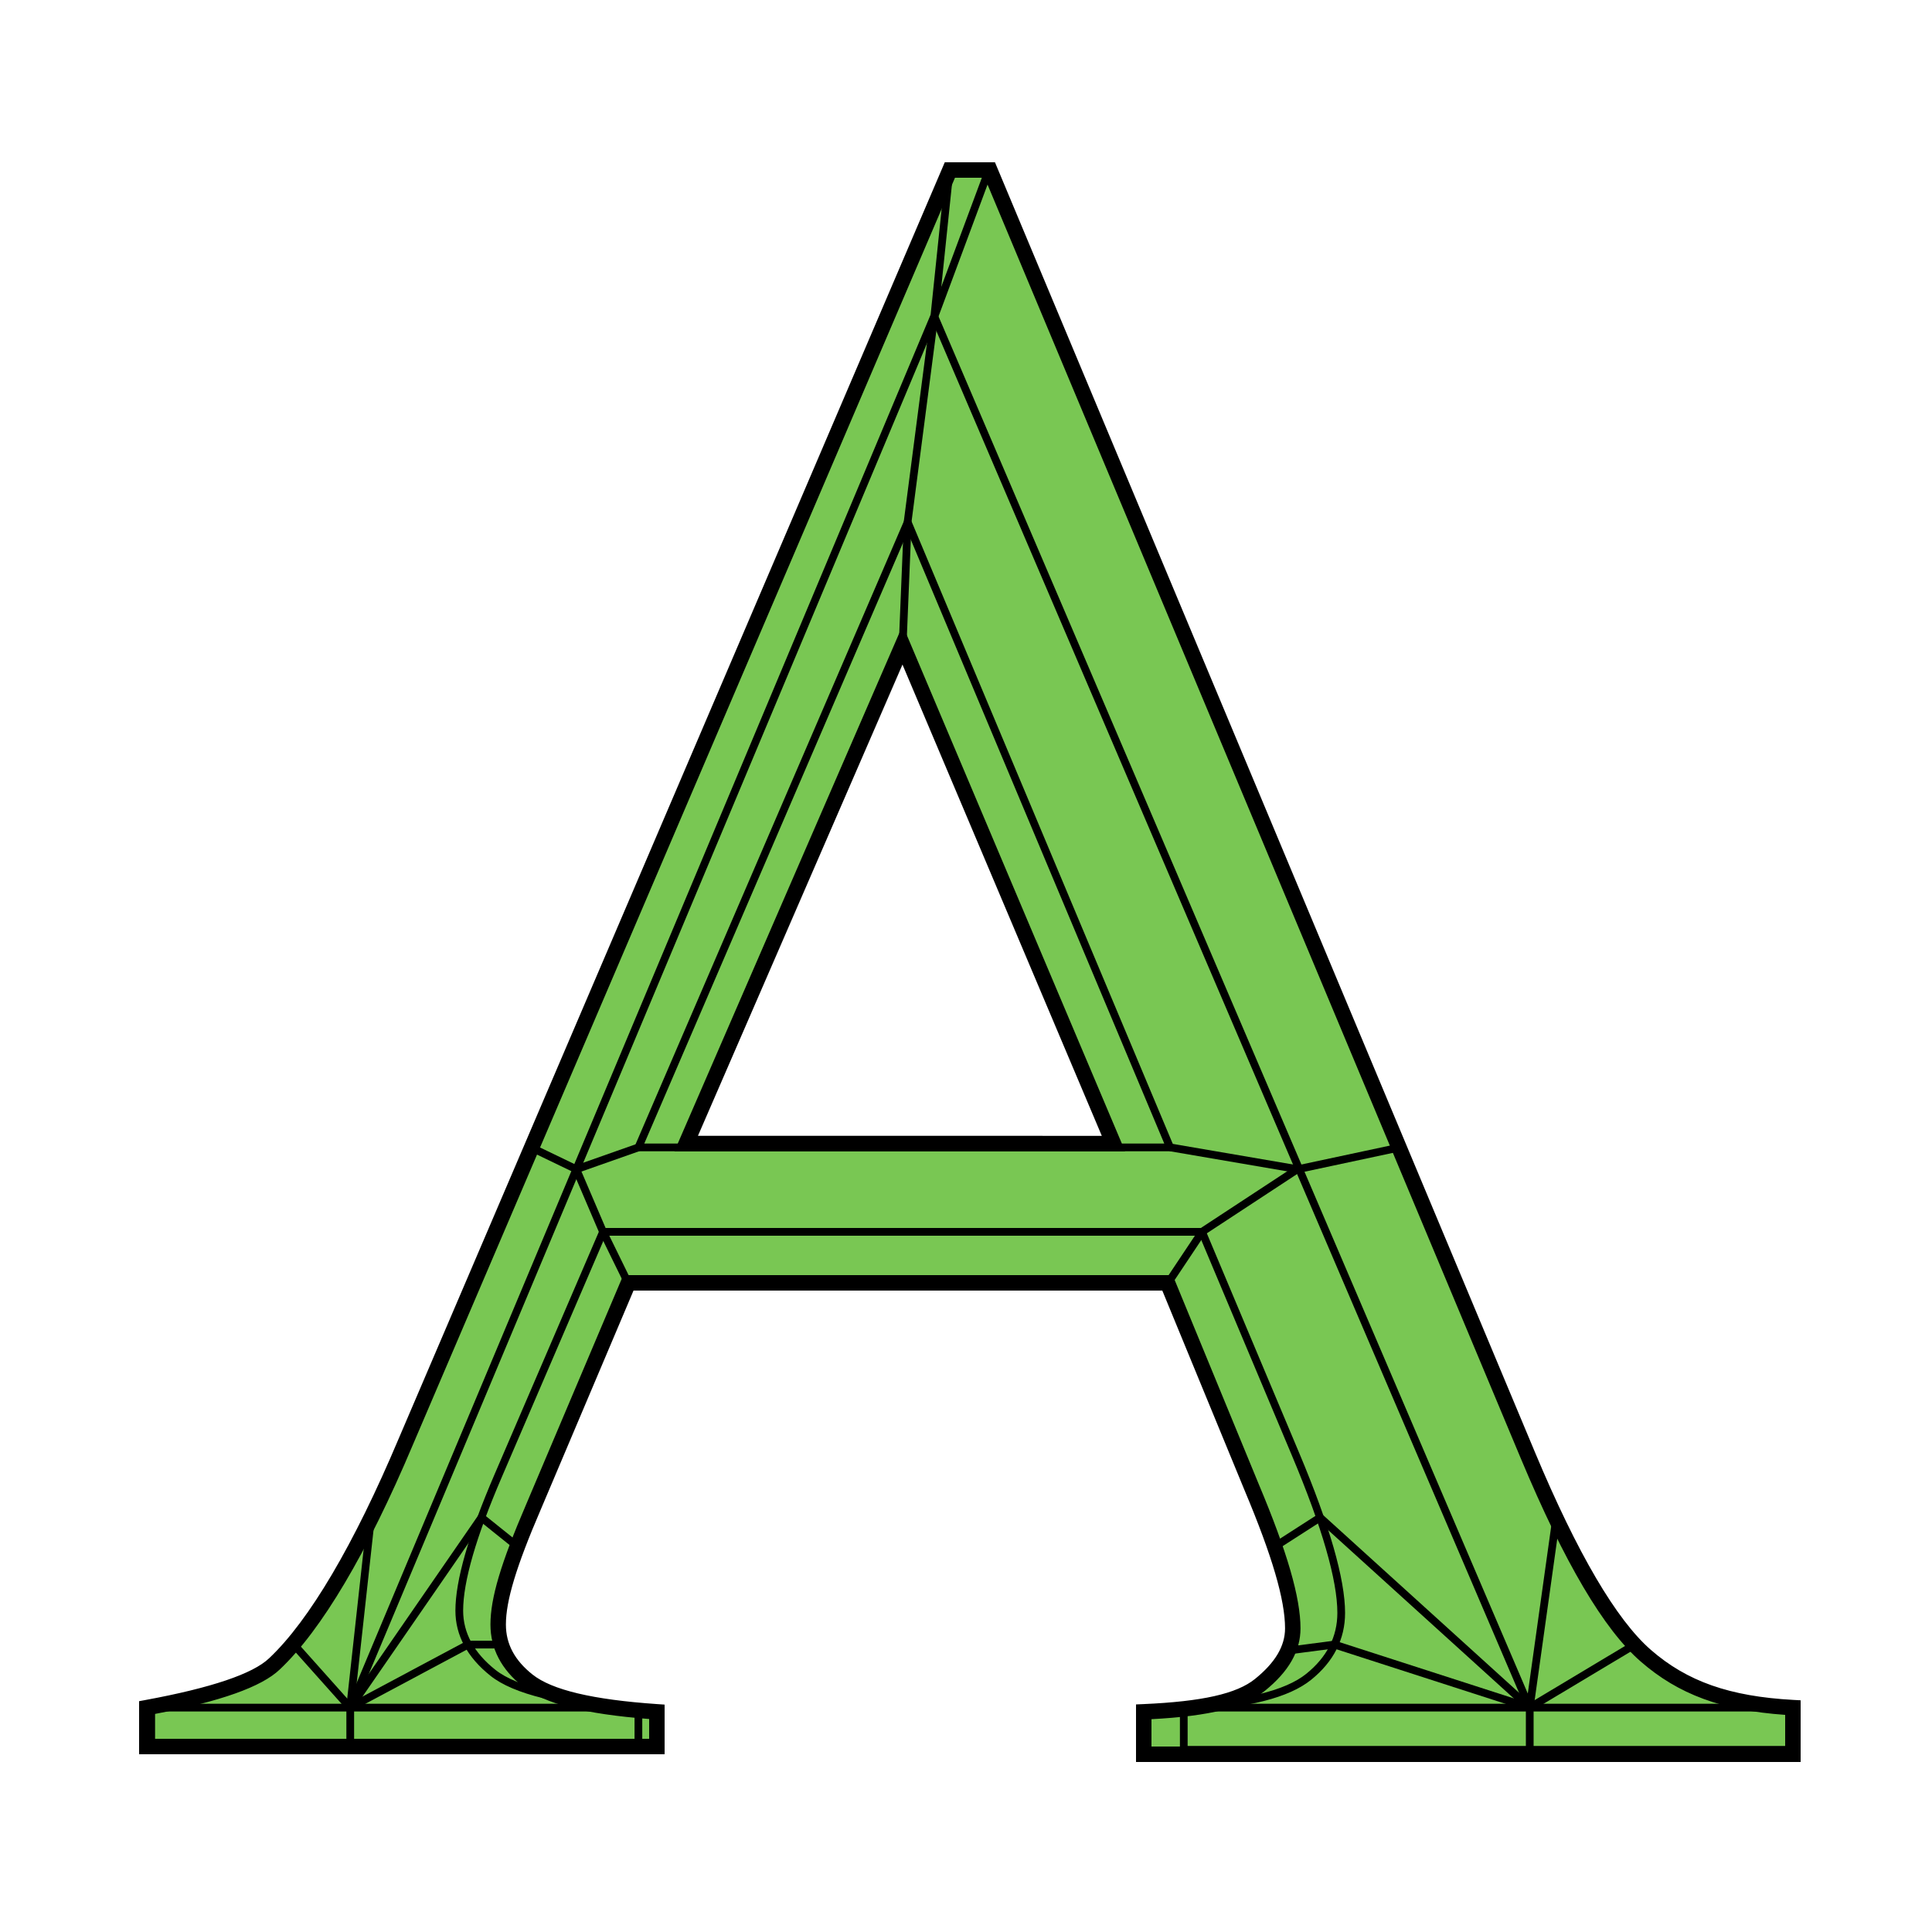
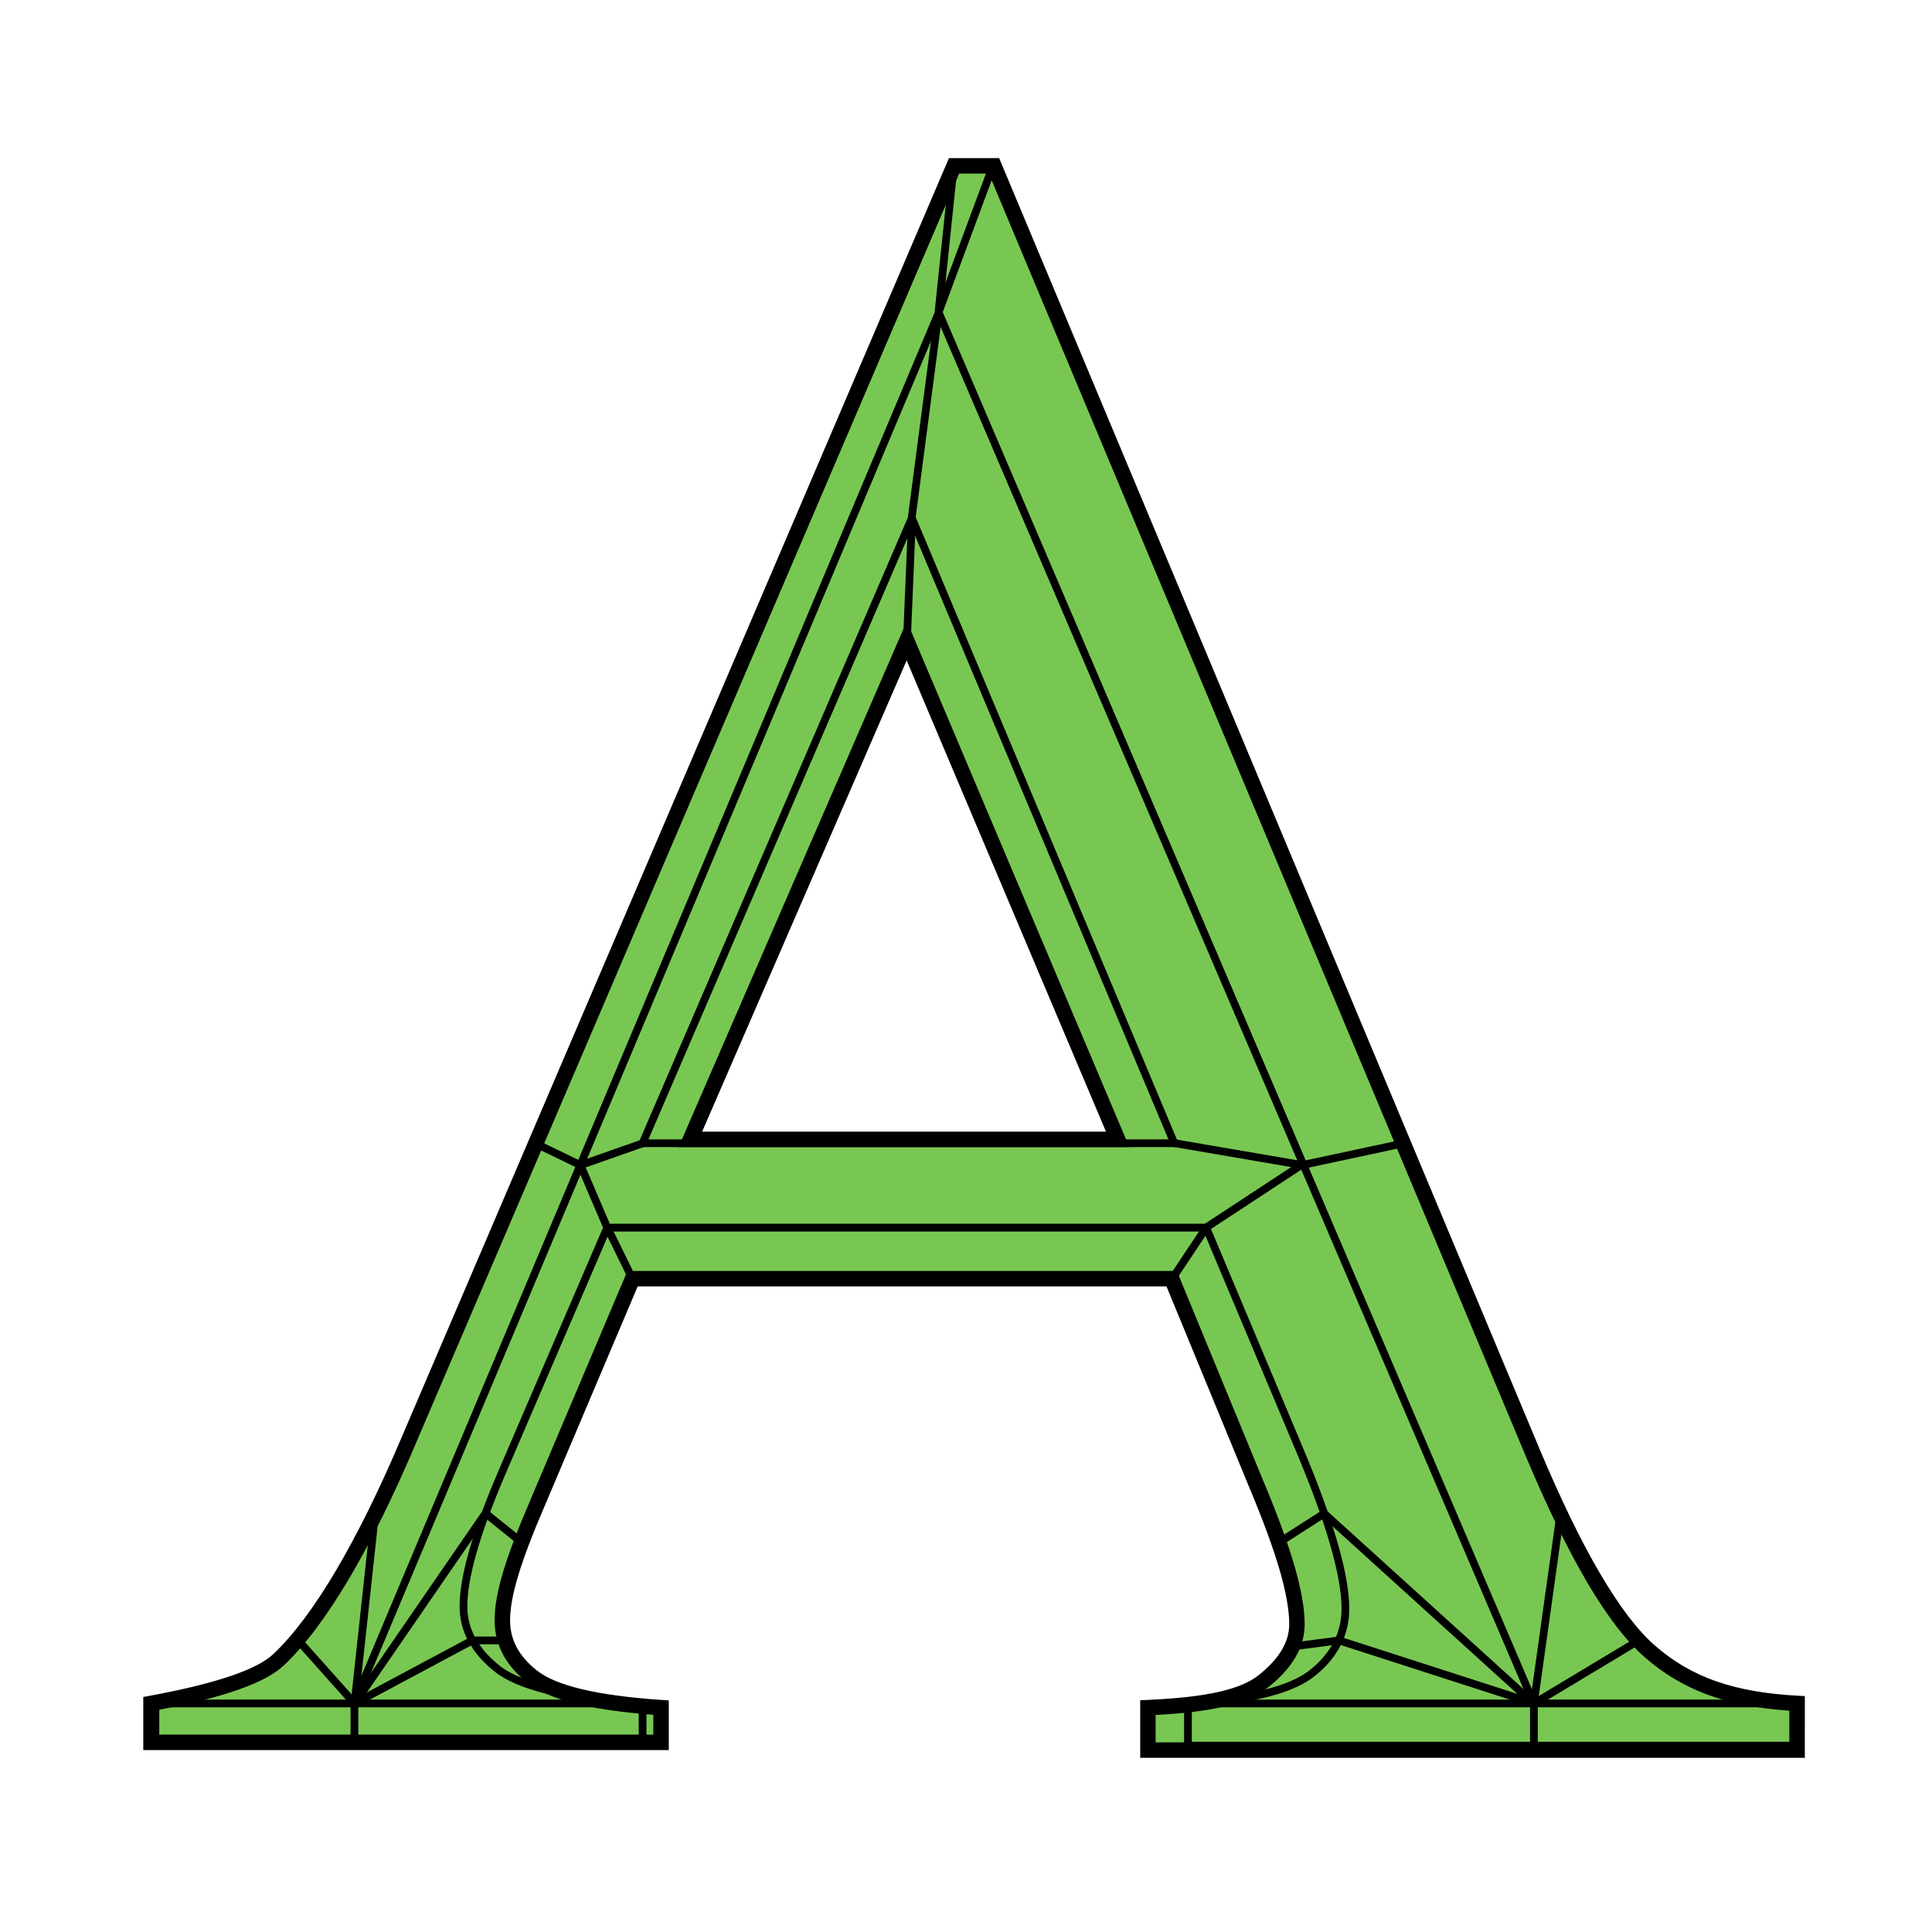
- <svg xmlns="http://www.w3.org/2000/svg" version="1.1" x="0px" y="0px" width="250px" height="250px" viewBox="0 0 250 250" enable-background="new 0 0 250 250" xml:space="preserve">
+ <svg xmlns="http://www.w3.org/2000/svg" version="1.1" id="Layer_1" x="0px" y="0px" width="120px" height="120px" viewBox="65 65 120 120" enable-background="new 65 65 120 120" xml:space="preserve">
  <g id="bgr">
-     <path fill="#79C753" d="M212.964,214.246c-4.576-3.986-9.628-12.497-15.239-25.885L128.082,22h-5.168L52.492,186.591   c-6.105,14.468-11.949,23.978-16.968,28.701C33.063,217.655,27,219.487,19,220.964V226h66v-4.491   c-9-0.618-14.114-1.969-16.725-4.052c-2.613-2.08-3.812-4.494-3.812-7.242c0-3.454,1.56-8.231,4.571-15.229L81.314,166h69.758   l10.897,26.462c3.54,8.415,5.314,14.348,5.314,18.244c0,2.924-1.734,5.291-4.262,7.329c-2.522,2.039-7.022,3.122-15.022,3.474V227   h84v-6.036C223,220.472,217.54,218.233,212.964,214.246z M88.791,147.975l28.002-64.521l27.289,64.522L88.791,147.975z" />
+     <path fill="#79C753" d="M167.482,167.578c-2.196-1.913-4.621-5.998-7.314-12.425L126.739,75.3h-2.48l-33.803,79.003   c-2.931,6.944-5.735,11.509-8.145,13.776c-1.182,1.135-4.092,2.014-7.932,2.723v2.418h31.68v-2.156   c-4.32-0.297-6.774-0.945-8.028-1.945c-1.254-0.998-1.83-2.156-1.83-3.476c0-1.657,0.749-3.951,2.194-7.31l5.894-13.914h33.484   l5.23,12.702c1.699,4.039,2.551,6.888,2.551,8.757c0,1.403-0.833,2.54-2.046,3.519c-1.211,0.979-3.37,1.498-7.211,1.667v2.636   h40.32v-2.897C172.3,170.567,169.679,169.492,167.482,167.578z M107.879,135.768l13.441-30.97l13.099,30.972L107.879,135.768z" />
  </g>
  <g id="icon">
-     <path d="M233,228h-86v-7.448l0.956-0.042c7.616-0.335,12.069-1.338,14.438-3.252c2.618-2.111,3.891-4.255,3.891-6.552   c0-3.69-1.664-9.364-5.236-17.856L150.402,167H81.977l-12.021,28.376c-3.149,7.317-4.492,11.753-4.492,14.839   c0,2.508,1.124,4.62,3.434,6.46c2.516,2.007,7.805,3.262,16.17,3.836L86,220.575V227H18v-6.868l0.818-0.151   c8.526-1.573,13.914-3.394,16.013-5.41c5.177-4.872,10.962-14.68,16.739-28.368L122.254,21h6.493l0.258,0.614l69.643,166.362   c5.464,13.036,10.502,21.621,14.974,25.517c4.69,4.087,10.203,6.023,18.434,6.474l0.945,0.051V228z M149,226h82v-4.097   c-8.194-0.573-13.824-2.661-18.693-6.903c-4.771-4.156-9.842-12.743-15.504-26.252L127.417,23h-3.843L53.412,186.984   c-5.882,13.938-11.832,23.98-17.202,29.036c-2.339,2.246-7.648,4.139-16.21,5.773V225h64v-2.562   c-8.36-0.641-13.568-1.981-16.348-4.2c-2.779-2.211-4.188-4.911-4.188-8.023c0-3.419,1.348-7.946,4.653-15.624L80.652,165h71.09   l11.152,27.081c3.676,8.738,5.39,14.659,5.39,18.625c0,2.941-1.516,5.593-4.634,8.107c-2.649,2.142-7.059,3.245-14.65,3.648V226z    M145.591,148.977l-58.324-0.002l29.538-68.06L145.591,148.977z M90.315,146.975l52.258,0.002l-25.792-60.983L90.315,146.975z" />
+     <path d="M177.1,174.18H135.82v-3.574l0.458-0.021c3.656-0.161,5.794-0.643,6.931-1.562c1.256-1.013,1.867-2.042,1.867-3.145   c0-1.771-0.799-4.494-2.513-8.57l-5.11-12.408h-32.845l-5.77,13.62c-1.512,3.513-2.156,5.642-2.156,7.123   c0,1.204,0.539,2.218,1.648,3.101c1.208,0.963,3.746,1.566,7.761,1.842l0.448,0.03v3.084H73.899v-3.297l0.393-0.072   c4.093-0.755,6.679-1.629,7.687-2.597c2.485-2.339,5.262-7.047,8.035-13.617l33.928-79.297h3.117l0.123,0.294l33.43,79.854   c2.622,6.257,5.041,10.379,7.188,12.248c2.251,1.962,4.896,2.891,8.848,3.107l0.454,0.024L177.1,174.18L177.1,174.18z    M136.779,173.221h39.36v-1.967c-3.933-0.275-6.636-1.277-8.973-3.313c-2.29-1.995-4.724-6.117-7.442-12.601L126.42,75.78h-1.845   l-33.678,78.712c-2.823,6.69-5.679,11.511-8.257,13.938c-1.123,1.078-3.671,1.987-7.781,2.771v1.539h30.72v-1.23   c-4.013-0.307-6.513-0.95-7.848-2.016c-1.333-1.061-2.01-2.357-2.01-3.851c0-1.642,0.647-3.813,2.233-7.5l6.017-14.203h34.123   l5.354,12.999c1.765,4.193,2.587,7.036,2.587,8.939c0,1.412-0.728,2.685-2.224,3.892c-1.272,1.028-3.389,1.558-7.033,1.751V173.221   L136.779,173.221z M135.144,136.249l-27.996-0.001l14.178-32.669L135.144,136.249z M108.611,135.288l25.084,0.001l-12.381-29.271   L108.611,135.288z" />
    <g>
-       <rect x="116.622" y="67.562" transform="matrix(0.9992 0.041 -0.041 0.9992 3.1961 -4.7409)" width="1" height="15.899" />
-       <rect x="75.943" y="162.25" transform="matrix(0.4397 0.8981 -0.8981 0.4397 190.8128 19.629)" width="7.462" height="1" />
-       <rect x="152.807" y="158.723" transform="matrix(0.8321 0.5547 -0.5547 0.8321 116.0256 -57.7056)" width="1" height="8.056" />
-       <rect x="83.083" y="220.737" transform="matrix(0.9735 0.2287 -0.2287 0.9735 52.835 -13.4106)" width="2.382" height="0.999" />
-       <rect x="150.564" y="219.102" transform="matrix(0.1269 0.9919 -0.9919 0.1269 351.3385 43.3151)" width="1" height="4.268" />
+       <rect x="121.241" y="97.17" transform="matrix(-0.9991 -0.0417 0.0417 -0.9991 238.649 206.9464)" width="0.48" height="7.632" />
+       <rect x="101.715" y="142.619" transform="matrix(-0.4397 -0.8982 0.8982 -0.4397 20.7054 298.6342)" width="3.582" height="0.48" />
+       <rect x="138.611" y="140.931" transform="matrix(-0.8327 -0.5538 0.5538 -0.8327 175.3554 338.7147)" width="0.48" height="3.867" />
+       <rect x="105.142" y="170.695" transform="matrix(-0.9735 -0.2288 0.2288 -0.9735 169.5037 361.5244)" width="1.144" height="0.479" />
+       <rect x="137.53" y="169.907" transform="matrix(-0.126 -0.992 0.992 -0.126 -14.4331 329.146)" width="0.48" height="2.048" />
    </g>
    <g>
-       <rect x="60.576" y="212.309" width="4.433" height="1" />
-       <rect x="61.64" y="197.709" transform="matrix(0.7798 0.626 -0.626 0.7798 138.3069 3.2083)" width="5.906" height="1" />
-       <rect x="167.429" y="194.786" transform="matrix(0.5407 0.8412 -0.8412 0.5407 243.8787 -50.224)" width="1.001" height="6.846" />
-       <rect x="169.216" y="210.205" transform="matrix(0.1288 0.9917 -0.9917 0.1288 359.265 17.4232)" width="1.001" height="5.973" />
+       <rect x="94.336" y="166.648" width="2.127" height="0.48" />
+       <rect x="94.849" y="159.639" transform="matrix(-0.7797 -0.6261 0.6261 -0.7797 71.2241 344.816)" width="2.836" height="0.48" />
+       <rect x="145.632" y="158.238" transform="matrix(-0.5396 -0.8419 0.8419 -0.5396 89.9863 368.9682)" width="0.481" height="3.285" />
+       <rect x="146.476" y="165.637" transform="matrix(-0.13 -0.9915 0.9915 -0.13 0.1422 334.2673)" width="0.481" height="2.868" />
    </g>
    <g>
-       <rect x="61.521" y="130.453" transform="matrix(0.3934 0.9194 -0.9194 0.3934 217.0959 -67.1385)" width="195.813" height="1" />
-       <rect x="123.995" y="21.007" transform="matrix(0.9373 0.3486 -0.3486 0.9373 18.7159 -41.4306)" width="1" height="20.58" />
-       <rect x="121.411" y="21.6" transform="matrix(0.9946 0.1035 -0.1035 0.9946 3.8924 -12.4456)" width="1" height="19.393" />
-       <rect x="118.68" y="40.83" transform="matrix(0.9916 0.129 -0.129 0.9916 7.9921 -14.9167)" width="1" height="26.85" />
-       <rect x="151.288" y="149.388" transform="matrix(0.9856 0.1689 -0.1689 0.9856 27.6134 -24.8152)" width="16.737" height="1.001" />
-       <rect x="161.223" y="147.961" transform="matrix(0.5488 0.8359 -0.8359 0.5488 202.8282 -65.1002)" width="1" height="14.778" />
-       <rect x="174.026" y="143.117" transform="matrix(0.2089 0.9779 -0.9779 0.2089 284.6567 -52.095)" width="1.001" height="13.543" />
-       <rect x="78.09" y="145.628" transform="matrix(0.332 0.9433 -0.9433 0.332 193.8844 25.9923)" width="1" height="8.521" />
-       <rect x="71.899" y="154.85" transform="matrix(0.3931 0.9195 -0.9195 0.3931 189.1516 24.1223)" width="8.807" height="1" />
-       <rect x="153.181" y="220.464" width="78.985" height="1" />
-       <rect x="172.036" y="216.387" transform="matrix(0.9517 0.3071 -0.3071 0.9517 75.5696 -46.4327)" width="26.553" height="0.999" />
-       <rect x="166.064" y="208.162" transform="matrix(0.7408 0.6717 -0.6717 0.7408 187.9384 -69.767)" width="36.63" height="1" />
-       <rect x="199.178" y="196.239" transform="matrix(0.9903 0.1387 -0.1387 0.9903 30.8682 -25.6761)" width="1" height="24.846" />
-       <rect x="204.261" y="208.946" transform="matrix(0.5139 0.8578 -0.8578 0.5139 285.5831 -70.2276)" width="1" height="15.881" />
-       <rect x="197.447" y="220.964" width="1" height="5.462" />
-       <rect x="82.615" y="33.329" transform="matrix(0.9221 0.3868 -0.3868 0.9221 57.1274 -21.9569)" width="1" height="195.247" />
-       <rect x="19.568" y="220.464" width="63.041" height="1" />
-       <rect x="68.386" y="149.388" transform="matrix(0.9007 0.4344 -0.4344 0.9007 72.2209 -16.2396)" width="6.508" height="1" />
-       <rect x="52.448" y="208.237" transform="matrix(0.4712 0.882 -0.882 0.4712 219.2908 67.9785)" width="1.001" height="17.298" />
-       <rect x="53.305" y="193.718" transform="matrix(0.8229 0.5681 -0.5681 0.8229 128.0774 6.3786)" width="1" height="29.888" />
-       <rect x="46.166" y="196.287" transform="matrix(0.994 0.1094 -0.1094 0.994 23.0991 -3.8519)" width="1" height="24.75" />
-       <rect x="36.218" y="216.386" transform="matrix(0.6658 0.7462 -0.7462 0.6658 175.7665 41.3905)" width="10.93" height="1" />
-       <rect x="44.821" y="220.964" width="1" height="5.462" />
+       <rect x="94.783" y="127.359" transform="matrix(-0.3934 -0.9194 0.9194 -0.3934 80.2431 308.1431)" width="93.993" height="0.48" />
+       <rect x="124.777" y="74.826" transform="matrix(-0.9376 -0.3478 0.3478 -0.9376 214.4895 198.0302)" width="0.48" height="9.878" />
+       <rect x="123.534" y="75.11" transform="matrix(-0.9946 -0.1037 0.1037 -0.9946 238.607 171.9373)" width="0.48" height="9.308" />
+       <rect x="122.222" y="84.34" transform="matrix(-0.9915 -0.1302 0.1302 -0.9915 232.0661 196.7344)" width="0.48" height="12.887" />
+       <rect x="137.877" y="136.443" transform="matrix(-0.9856 -0.169 0.169 -0.9856 258.6525 295.3758)" width="8.033" height="0.48" />
+       <rect x="142.648" y="135.757" transform="matrix(-0.5491 -0.8358 0.8358 -0.5491 104.9135 335.212)" width="0.48" height="7.093" />
+       <rect x="148.798" y="133.435" transform="matrix(-0.2094 -0.9778 0.9778 -0.2094 46.5903 311.0409)" width="0.48" height="6.501" />
+       <rect x="102.741" y="134.642" transform="matrix(-0.3314 -0.9435 0.9435 -0.3314 8.1522 279.1508)" width="0.48" height="4.091" />
+       <rect x="99.771" y="139.068" transform="matrix(-0.3931 -0.9195 0.9195 -0.3931 13.8442 287.7538)" width="4.228" height="0.48" />
+       <rect x="138.787" y="170.563" width="37.912" height="0.48" />
+       <rect x="147.843" y="168.607" transform="matrix(-0.9517 -0.3071 0.3071 -0.9517 249.1295 376.8917)" width="12.746" height="0.479" />
+       <rect x="144.965" y="164.656" transform="matrix(-0.7408 -0.6717 0.6717 -0.7408 156.8891 390.3323)" width="17.582" height="0.48" />
+       <rect x="160.861" y="158.933" transform="matrix(-0.9904 -0.1386 0.1386 -0.9904 297.7978 350.5236)" width="0.479" height="11.926" />
+       <rect x="163.307" y="165.029" transform="matrix(-0.5151 -0.8571 0.8571 -0.5151 103.0699 395.9894)" width="0.48" height="7.622" />
+       <rect x="160.034" y="170.803" width="0.48" height="2.622" />
+       <rect x="104.915" y="80.736" transform="matrix(-0.9218 -0.3876 0.3876 -0.9218 152.6267 285.9719)" width="0.48" height="93.713" />
+       <rect x="74.652" y="170.563" width="30.26" height="0.48" />
+       <rect x="98.083" y="136.445" transform="matrix(-0.9008 -0.4342 0.4342 -0.9008 130.053 303.0807)" width="3.124" height="0.48" />
+       <rect x="90.434" y="164.689" transform="matrix(-0.4714 -0.8819 0.8819 -0.4714 -15.4801 328.4037)" width="0.481" height="8.303" />
+       <rect x="90.85" y="157.721" transform="matrix(-0.8238 -0.5669 0.5669 -0.8238 72.6557 352.3709)" width="0.479" height="14.346" />
+       <rect x="87.415" y="158.959" transform="matrix(-0.9942 -0.1078 0.1078 -0.9942 157.0317 338.2839)" width="0.48" height="11.881" />
+       <rect x="82.642" y="168.611" transform="matrix(-0.6658 -0.7462 0.7462 -0.6658 16.0413 344.8877)" width="5.247" height="0.481" />
+       <rect x="86.773" y="170.803" width="0.48" height="2.622" />
    </g>
    <g>
-       <path d="M232.666,226.926h-79.985v-6.438l0.476-0.023c7.826-0.386,13.168-1.69,15.876-3.877c2.669-2.151,4.021-4.802,4.021-7.879    c0-4.237-1.974-11.076-5.866-20.327l-11.978-28.482H78.362L64.909,191.19c-3.303,7.677-4.978,13.472-4.978,17.224    c0,2.88,1.401,5.456,4.166,7.655c2.811,2.241,9.051,3.72,18.548,4.396l0.464,0.033v6.428H19.068v-6.382l0.413-0.072    c8.229-1.453,13.605-3.347,15.981-5.627c4.944-4.654,10.518-14.283,16.569-28.622l70.552-165.07h5.831l0.128,0.307l69.684,166.535    c5.555,13.251,10.651,21.957,15.148,25.875c4.469,3.894,10.801,6.112,18.821,6.596l0.47,0.028V226.926z M153.681,225.926h77.985    v-4.493c-8.024-0.555-14.397-2.845-18.947-6.81c-4.614-4.02-9.801-12.849-15.414-26.242L127.749,22.152h-4.505L52.952,186.613    c-6.105,14.467-11.758,24.209-16.801,28.956c-2.511,2.411-7.776,4.315-16.083,5.813v4.543h62.041v-4.497    c-9.572-0.714-15.67-2.212-18.636-4.577c-3.015-2.398-4.543-5.237-4.543-8.438c0-3.889,1.702-9.816,5.059-17.618l13.714-31.896    h78.17l12.235,29.095c3.944,9.374,5.944,16.344,5.944,20.715c0,3.395-1.479,6.307-4.394,8.657    c-2.859,2.309-8.089,3.643-15.979,4.072V225.926z M152.16,148.975H81.85l0.301-0.697l35.307-81.987L152.16,148.975z     M83.369,147.975h67.287l-33.211-79.128L83.369,147.975z" />
+       <path d="M176.939,173.664h-38.393v-3.09l0.229-0.011c3.756-0.186,6.32-0.812,7.62-1.861c1.281-1.032,1.931-2.305,1.931-3.781    c0-2.034-0.948-5.317-2.816-9.757l-5.749-13.672h-36.887l-6.458,15.02c-1.585,3.685-2.39,6.467-2.39,8.268    c0,1.382,0.673,2.619,2,3.674c1.35,1.076,4.345,1.786,8.903,2.11l0.223,0.016v3.085h-30.74v-3.063l0.198-0.034    c3.95-0.698,6.531-1.607,7.671-2.701c2.374-2.234,5.049-6.856,7.954-13.739L124.1,74.894h2.799l0.062,0.147l33.448,79.937    c2.666,6.36,5.112,10.54,7.271,12.421c2.145,1.868,5.184,2.934,9.034,3.165l0.226,0.014V173.664L176.939,173.664z     M139.027,173.185h37.432v-2.156c-3.851-0.267-6.91-1.366-9.094-3.269c-2.215-1.93-4.705-6.168-7.399-12.597l-33.387-79.79h-2.162    l-33.74,78.941c-2.931,6.944-5.644,11.62-8.064,13.898c-1.205,1.158-3.732,2.071-7.72,2.791v2.18h29.779v-2.158    c-4.594-0.343-7.521-1.062-8.945-2.196c-1.447-1.151-2.181-2.515-2.181-4.051c0-1.867,0.817-4.711,2.429-8.456l6.583-15.311    h37.521l5.872,13.966c1.894,4.499,2.854,7.845,2.854,9.943c0,1.629-0.71,3.026-2.109,4.155c-1.372,1.107-3.883,1.748-7.669,1.954    L139.027,173.185L139.027,173.185z M138.297,136.248h-33.749l0.145-0.335L121.64,96.56L138.297,136.248z M105.277,135.768h32.297    l-15.941-37.98L105.277,135.768z" />
    </g>
  </g>
</svg>
